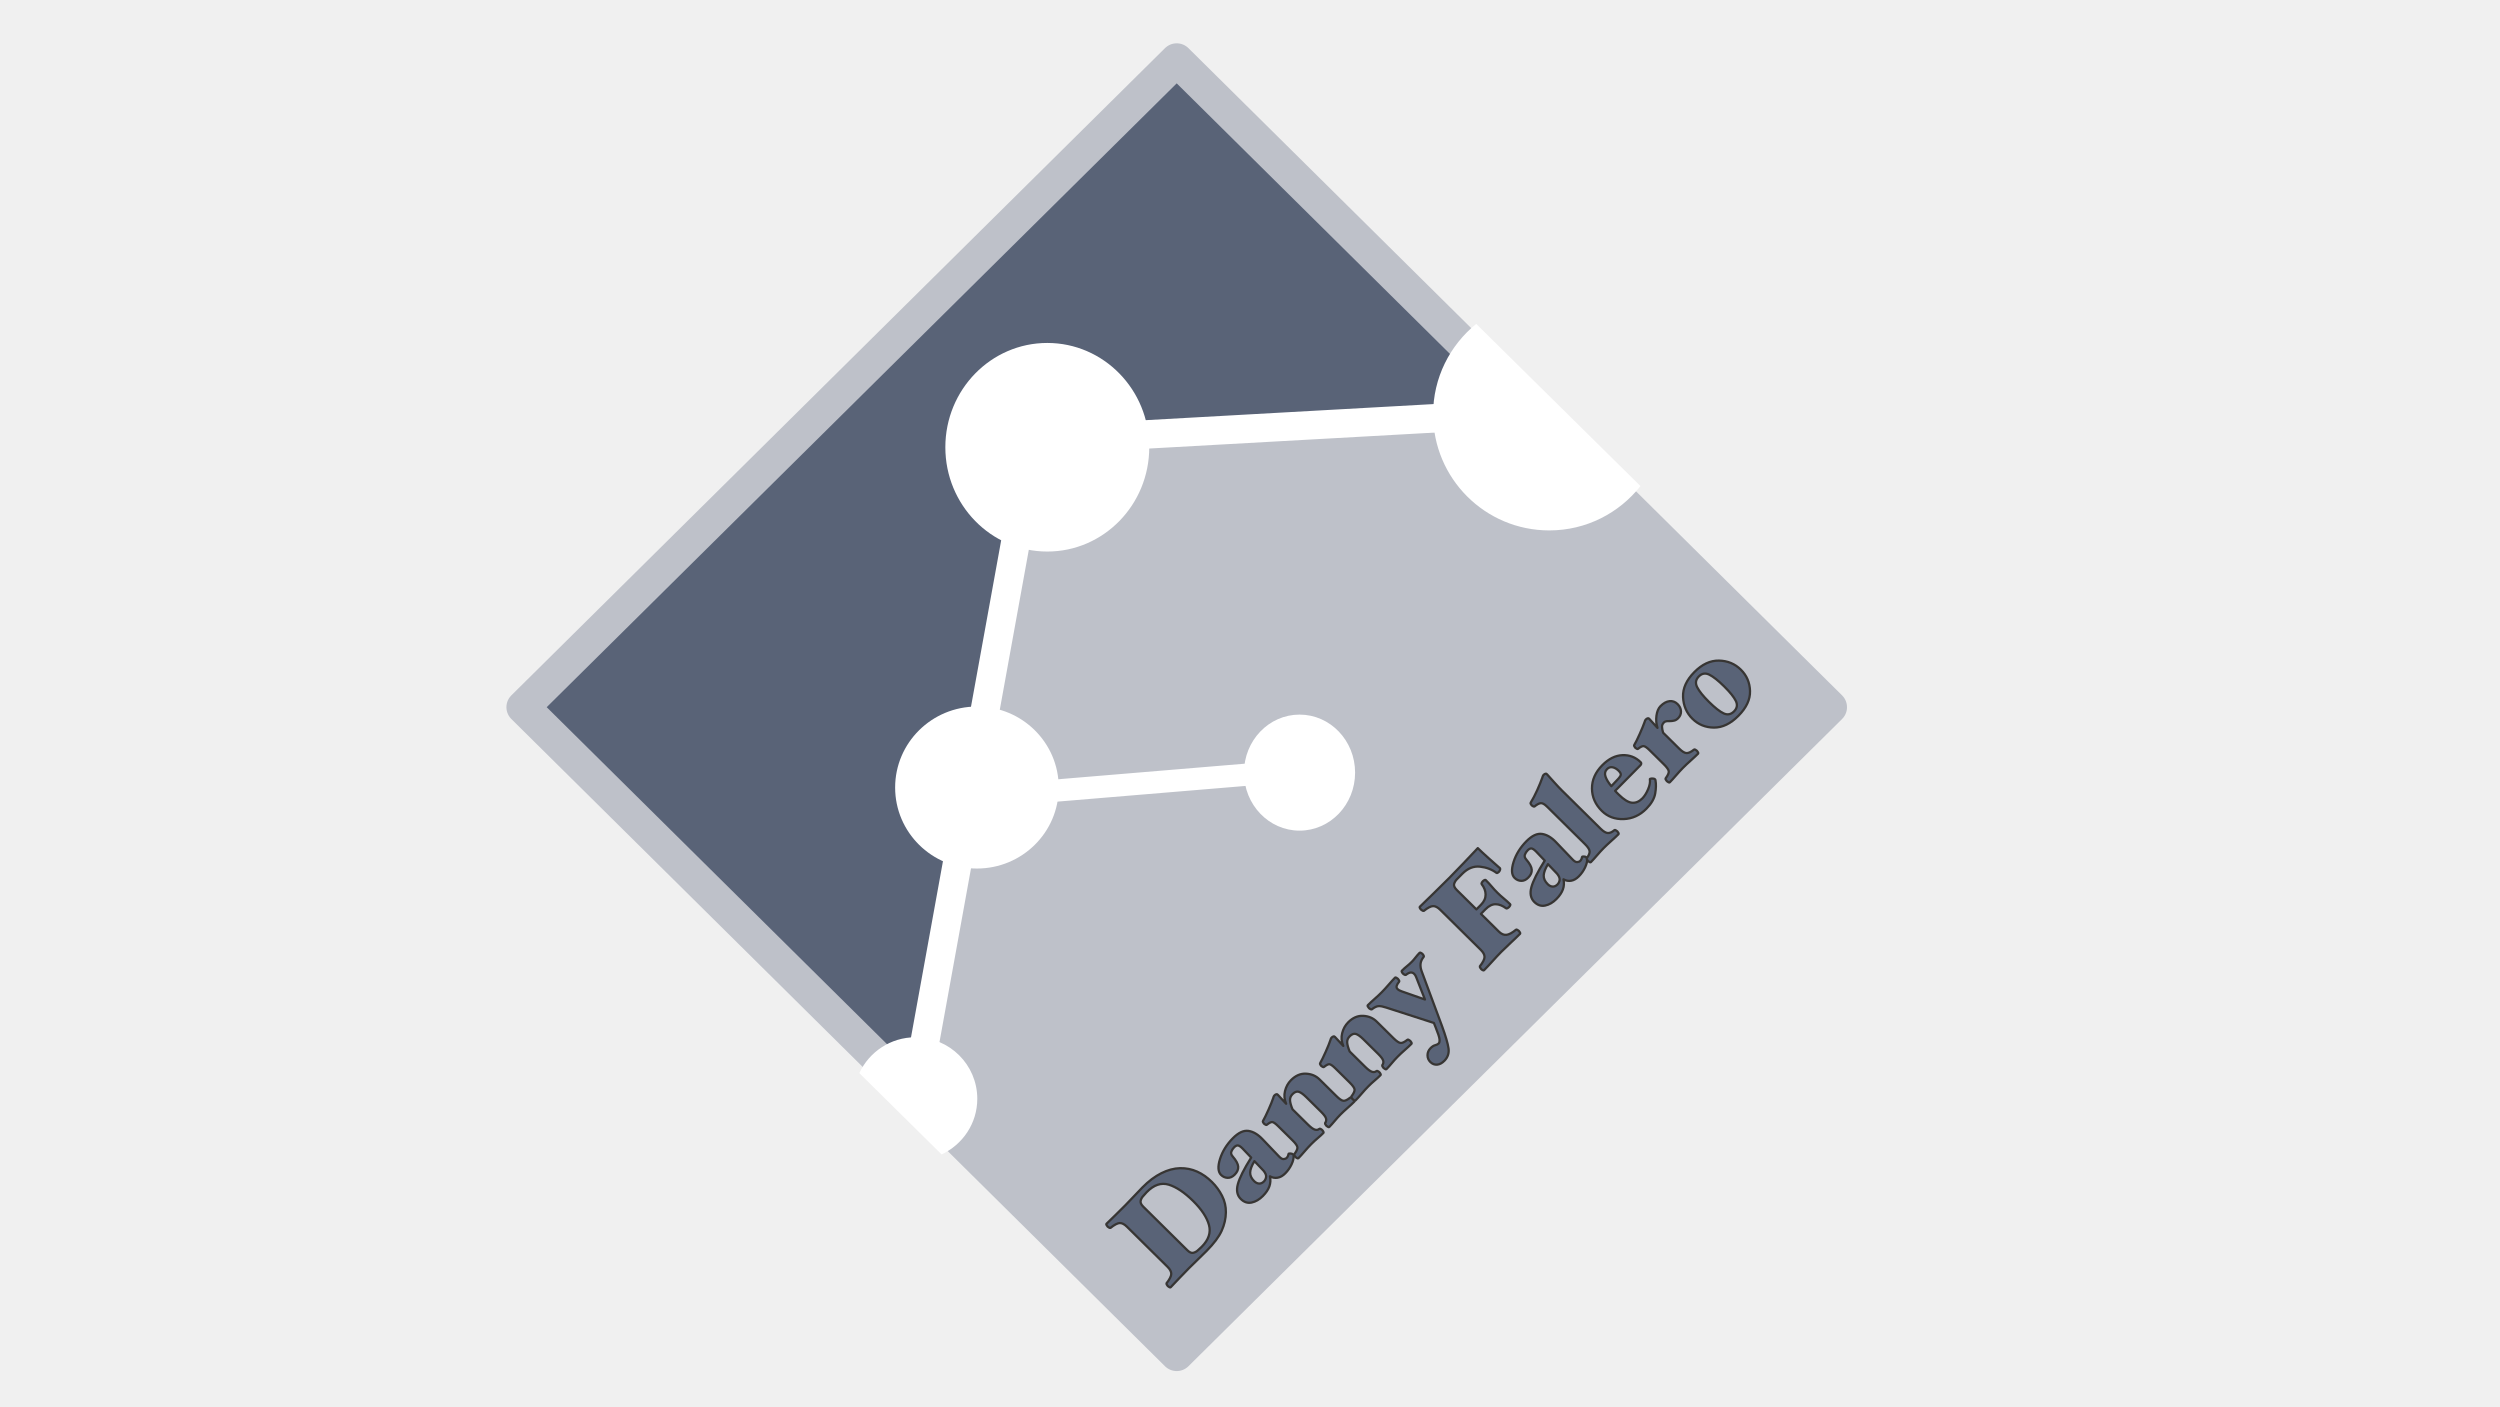
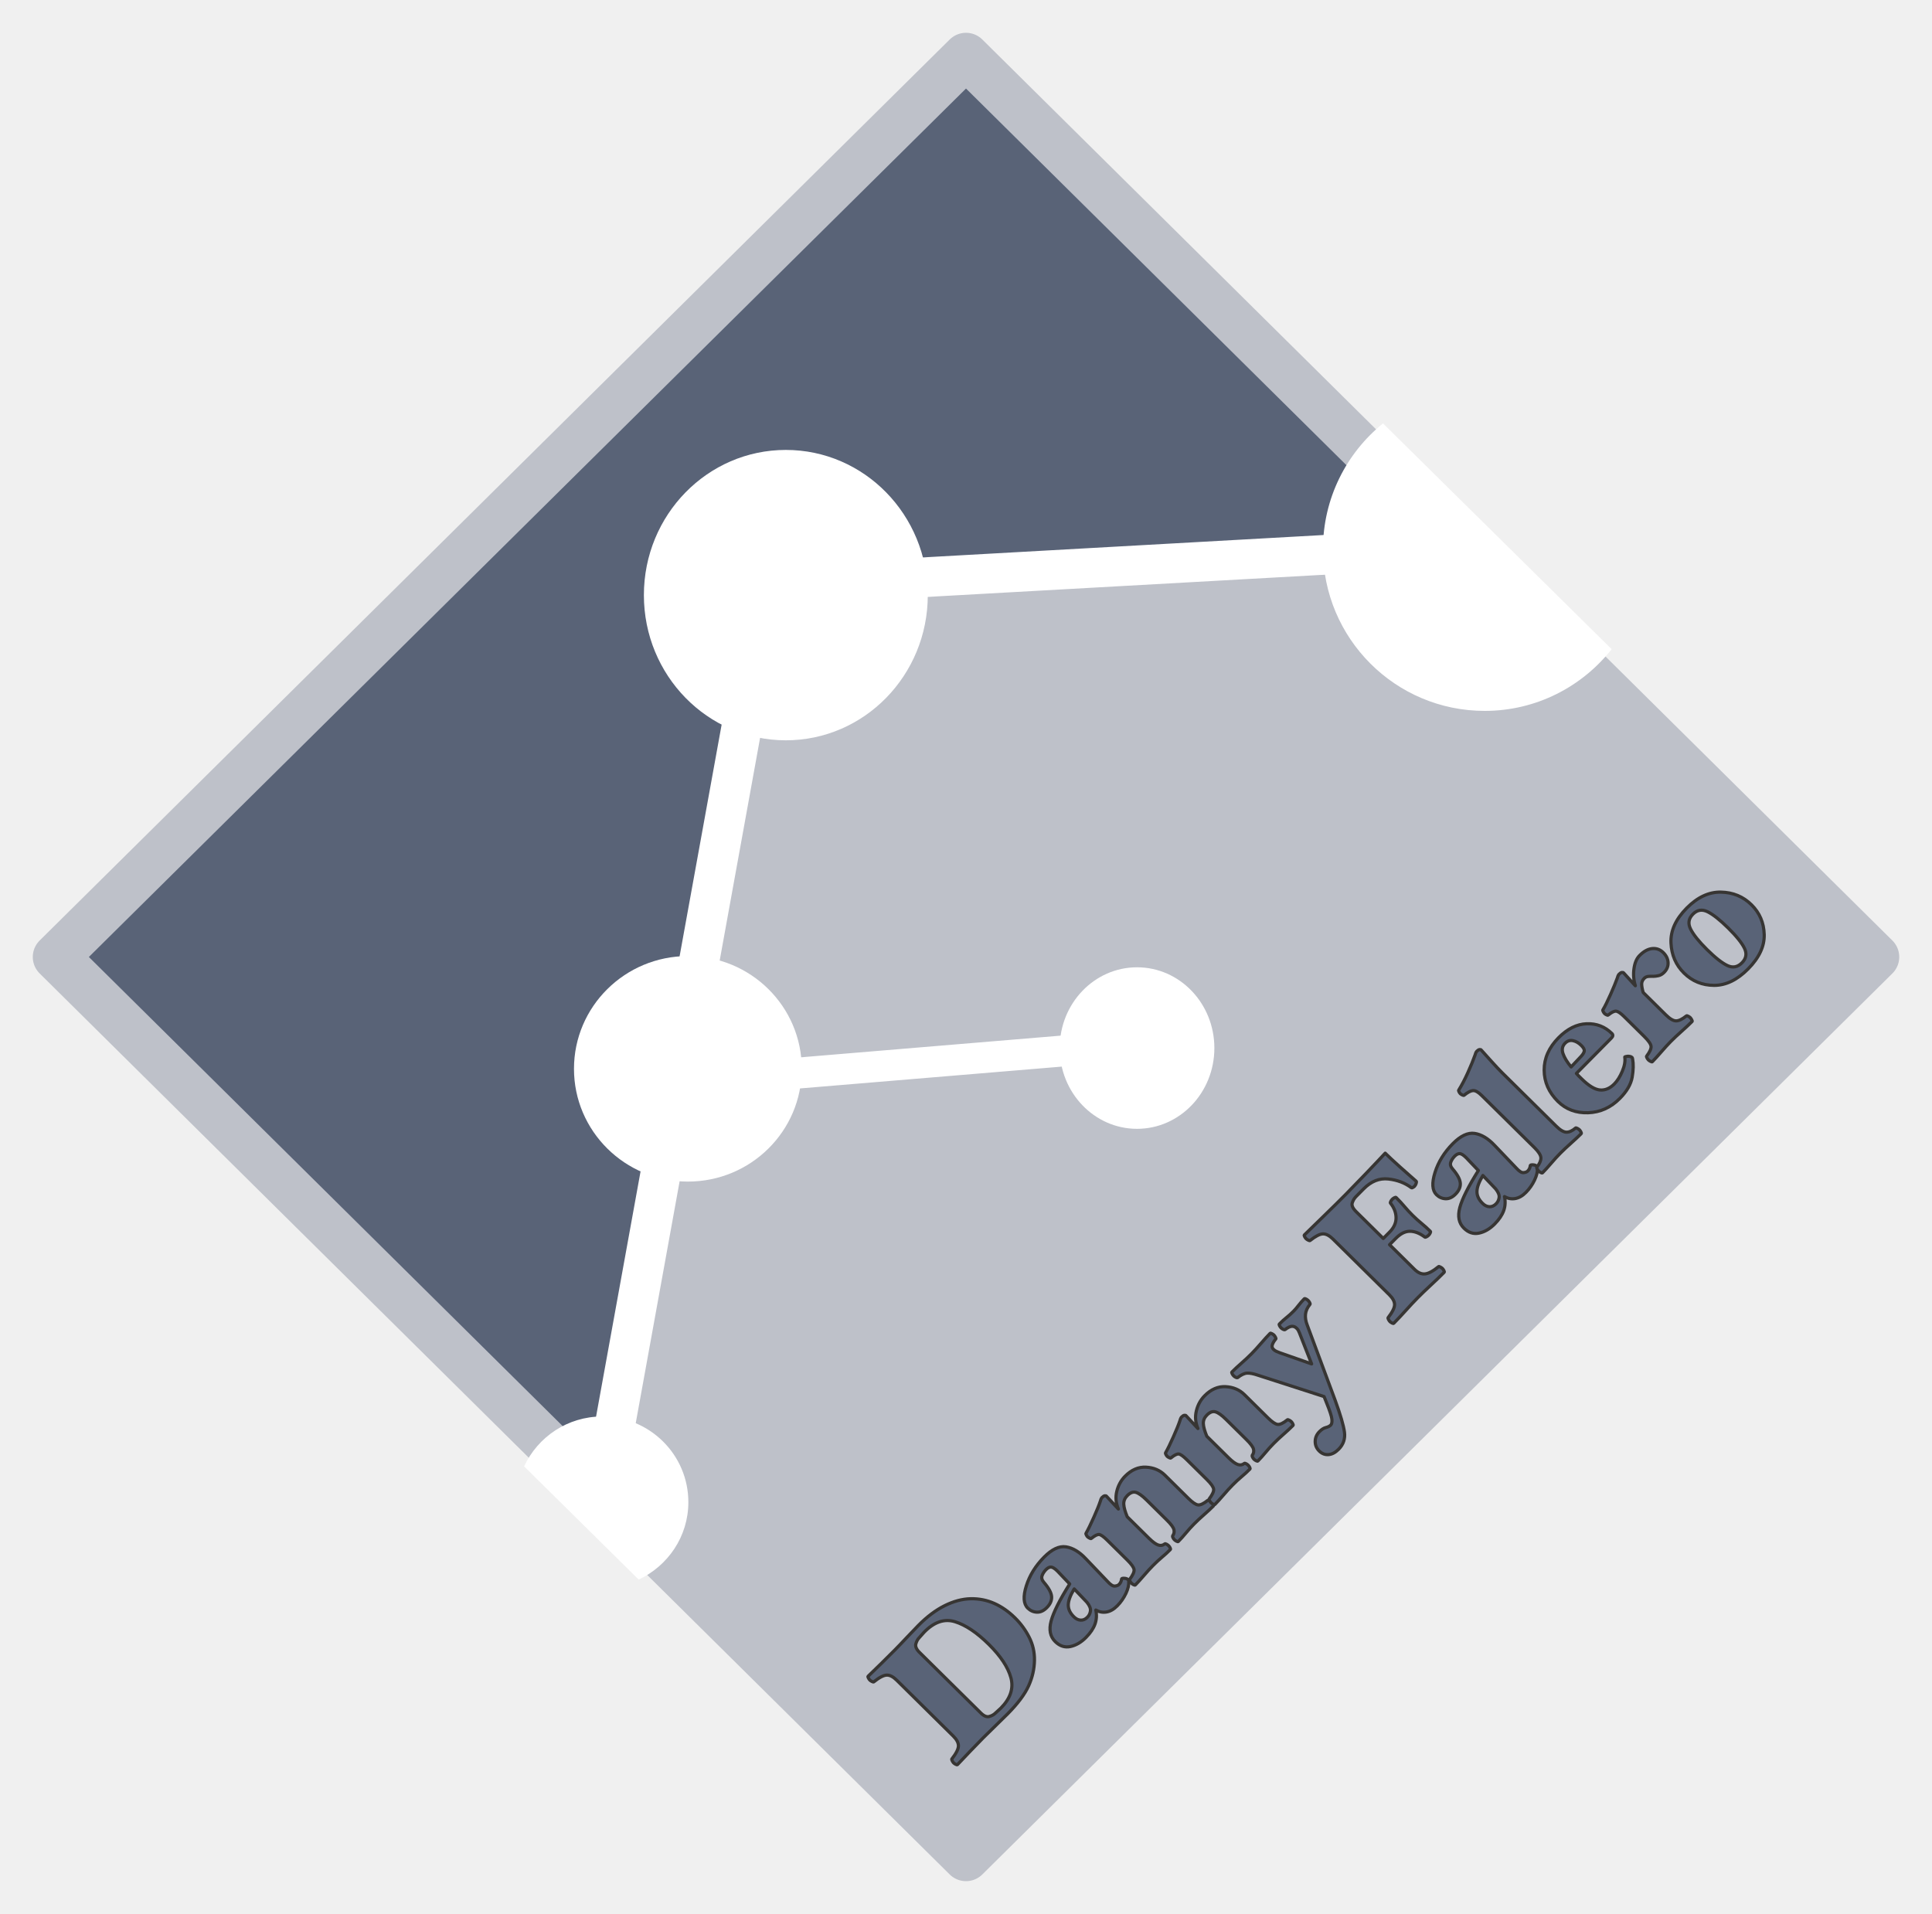
- <svg xmlns="http://www.w3.org/2000/svg" xmlns:ns1="http://vectornator.io" height="100%" stroke-miterlimit="10" style="fill-rule:nonzero;clip-rule:evenodd;stroke-linecap:round;stroke-linejoin:round;" version="1.1" viewBox="0 0 2560 1440" width="100%" xml:space="preserve">
+ <svg xmlns="http://www.w3.org/2000/svg" xmlns:ns1="http://vectornator.io" stroke-miterlimit="10" style="fill-rule:nonzero;clip-rule:evenodd;stroke-linecap:round;stroke-linejoin:round;" version="1.1" xml:space="preserve" viewBox="494.46 20.23 1420.97 1407.84">
  <defs>
    <clipPath id="TextBounds">
      <rect height="1473.68" width="1468.42" x="953.793" y="462.002" />
    </clipPath>
  </defs>
  <g id="Layer-3" ns1:layerName="Layer 3">
    <path d="M1215.9 69.094C1225.43 64.364 1205.57 65.931 1202.92 69.656C1199.74 74.133 1196.29 78.422 1192.75 82.632C1176.85 101.576 1157.3 116.543 1139.01 133.095C1117.73 152.352 1098.21 173.39 1076.54 192.209C1068.82 198.919 1052.06 211.808 1044.58 219.603C1029.15 235.69 1016.4 253.882 1001.01 270.066C985.018 286.867 965.156 298.438 948.71 314.761C940.829 322.584 935.34 332.262 928.373 340.714C918.683 352.469 906.244 362.169 896.415 373.875C886.459 385.734 879.932 400.328 868.815 411.362C865.87 414.285 861.592 415.648 858.647 418.571C852.128 425.041 846.793 432.65 839.762 438.756C829.303 447.84 816.985 453.572 807.804 464.708C805.593 467.391 804.33 470.783 801.994 473.359C796.052 479.912 787.356 484.25 780.204 489.219C775.257 492.656 768.896 498.719 764.225 502.195C753.263 510.356 740.434 515.83 729.362 523.822C713.206 535.485 700.221 550.921 684.33 562.751C665.771 576.566 661.235 597.594 643.742 612.786C634.901 620.464 621.439 636.655 612.38 644.148C602.418 652.388 596.457 660.183 588.146 669.808C582.252 676.633 568.66 690.765 562.486 696.893C557.068 702.271 544.877 708.711 544.877 717.023C544.877 719.587 544.769 725.749 546.33 728.557C559.635 752.489 557.167 727.779 562.309 732.883C564.778 735.333 565.884 738.871 568.119 741.534C581.335 757.274 592.56 772.611 604.435 789.113C608.274 794.446 614.799 795.827 618.962 800.647C623.068 805.402 625.526 812.205 630.583 816.507C634.936 820.211 642.155 821.513 646.562 825.158C651.253 829.038 652.326 837.332 655.278 842.459C658.786 848.554 665.277 850.774 668.351 856.877C670.227 860.6 670.206 866.541 672.709 869.854C675.721 873.839 684.498 872.515 688.688 874.179C699.175 878.342 703.086 893.703 713.387 898.084C719.901 900.855 722.411 907.231 728.272 911.109C732.863 914.147 735.976 919.108 738.195 923.514C740.918 928.918 743.589 930.661 746.879 936.538C749.411 941.063 760.44 931.546 762.773 936.176C768.806 948.153 780.936 955.888 788.92 966.454C791.519 969.893 792.213 974.49 794.731 977.988C799.732 984.939 808.734 987.018 815.068 992.406C820.423 996.963 823.612 1003.02 828.141 1008.27C831.485 1012.14 834.888 1022.74 840.532 1024.61C843.78 1025.68 839.145 1027.26 842.393 1028.33C848.202 1030.25 860.009 1044.44 864.721 1047.56C869.65 1050.82 870.968 1053.84 875.265 1058.1C879.712 1062.52 890.815 1082.99 895.112 1087.25C900.027 1092.13 925.206 1071.51 931.278 1076.03C934.313 1078.29 936.029 1082.26 939.994 1083.24C964.064 1089.21 958.275 1053.47 957.426 1039.99C955.662 1011.98 952.832 984.423 955.973 956.361C957.264 944.835 965.047 939.202 967.339 927.83C969.262 918.285 987.073 877.113 990.147 867.958C993.508 857.95 970.077 872.135 974.858 862.645C986.495 839.544 994.387 820.512 999.552 794.88C1007.22 756.851 1010.56 718.435 1021.34 680.978C1022.89 675.599 1026.39 671.698 1028.61 666.56C1032.77 656.921 1025.22 642.363 1029.31 632.63C1032.63 624.719 1030.62 609.637 1032.52 601.165C1033.54 596.575 1038.01 569.817 1038.94 565.205C1042.62 546.95 1056.96 559.781 1063.47 542.565C1066.28 535.112 1063.98 537.998 1064.92 529.589C1066.58 514.782 1072.8 499.54 1079.45 486.335C1082.48 480.321 1087.21 470.367 1092.52 466.15C1095.06 464.136 1098.59 463.699 1101.24 461.825C1112.44 453.883 1125.35 442.909 1139.01 440.198C1143.33 439.339 1149.47 441.811 1153.53 440.198C1157 438.822 1159.92 435.37 1163.7 434.431C1167.68 433.443 1172.24 444.015 1176.36 443.197C1190.3 440.429 1206.26 434.987 1220.35 432.989C1226.6 432.103 1238.26 426.58 1234.79 441.27C1231.33 455.961 1246.28 443.629 1252.77 442.555C1261.5 441.112 1274.87 440.788 1283.6 439.344C1294.53 437.536 1290 433.359 1299.01 434.849C1312.97 437.158 1329.18 426.208 1342.37 424.338C1351.24 423.08 1351.39 433.135 1360.01 430.996C1364.8 429.809 1366.83 424.023 1379.92 428.428C1393.01 432.832 1393.26 426.957 1399.18 428.428C1402.71 429.302 1409.83 425.263 1413.55 424.338C1423.19 421.947 1417.18 432.561 1425.51 428.428C1428.41 426.988 1448.52 422.189 1451.84 421.364C1463.26 418.53 1473.67 412.873 1484.73 414.245C1492.65 415.227 1501.36 416.577 1509.43 415.687C1515.65 415.001 1520.84 411.247 1526.86 409.92C1536.51 407.792 1549.82 405.876 1557.36 398.386C1566.43 389.386 1543.02 391.183 1524.4 380.267C1492.68 361.673 1514.42 370.976 1507.06 365.497C1500.33 360.488 1479.46 330.981 1472.93 326.12C1466.53 321.359 1457.38 308.27 1450.58 303.77C1444.45 299.718 1444.41 301.92 1440.1 296.786C1435.44 291.234 1436.38 293.178 1431.72 287.007C1428.01 282.097 1432.56 292.002 1428.23 287.706C1422.57 282.086 1427.05 283.788 1420.55 278.626C1416.01 275.025 1417.45 272.652 1413.56 268.15C1410.41 264.501 1400.22 258.277 1396.8 254.879C1390.58 248.707 1387.39 241.931 1381.43 236.021C1376.34 230.969 1370.87 224.505 1365.37 219.957C1361.23 216.536 1363.47 192.433 1356.29 208.084C1349.11 223.734 1350.8 204.66 1346.51 200.401C1343.35 197.268 1332.61 188.439 1329.75 185.035C1323.49 177.577 1302 163.694 1297.62 155.002C1290.92 141.694 1240.49 83.761 1222.89 83.761" fill="#596377" fill-rule="evenodd" opacity="1" stroke="none" />
    <path d="M1071.48 466.479C1071.48 506.749 1052.38 530.23 1040.24 568.746C1036.11 581.861 1027.33 599.673 1024.74 613.402C1022.69 624.26 1040.64 644.984 1021.64 646.274C1002.64 647.564 1018.55 668.95 1014.81 689.069C1011.08 709.189 1011.32 715.541 1009.23 728.764C1007.73 738.282 1016.71 745.78 1015.18 755.456C1014.42 760.284 1015.84 765.507 1015.18 770.352C1013.9 779.85 1008.2 787.85 1006.74 797.165C1003.49 817.772 1002.6 839.629 995.477 859.727C992.36 868.523 987.976 877.411 985.624 886.539C979.375 910.785 978.116 937.693 975.771 962.507C973.687 984.557 965.391 1004.76 963.103 1026.56C961.963 1037.41 953.573 1044.93 951.552 1055.62C949.728 1065.27 952.618 1076.84 954.657 1087.63C957.801 1104.27 964.25 1123.41 974.363 1136.79C980.545 1144.96 987.67 1152 991.254 1162.11C995.214 1173.29 996.636 1187.24 1006.74 1194.88C1011.48 1198.47 1016.9 1198.96 1022.22 1200.84C1028.01 1202.88 1028.95 1207.67 1033.48 1211.27C1038.14 1214.96 1044.72 1215.71 1048.96 1220.2C1054.1 1225.64 1056.98 1233.66 1061.63 1239.57C1067.39 1246.88 1075.33 1251.09 1081.34 1257.44C1083.27 1259.49 1083.28 1263.28 1085.56 1264.89C1088.27 1266.8 1093.32 1265.09 1096.82 1267.87C1102.28 1272.21 1103.46 1280.43 1109.49 1284.26C1127.51 1295.7 1134.57 1305.25 1143.27 1325.96C1146.6 1333.89 1153.69 1338.9 1158.75 1345.33C1161.47 1348.78 1161.57 1354.27 1164.38 1357.24C1168.48 1361.58 1176.9 1366.45 1182.68 1367.67C1187.69 1368.73 1196.66 1367.22 1200.98 1370.65C1204.45 1373.4 1206.45 1380.25 1210.83 1382.57C1212.51 1383.46 1214.64 1382.09 1216.46 1382.57C1217.97 1382.97 1220.15 1385.43 1222.09 1384.06C1225.73 1381.49 1232.47 1364.92 1236.17 1360.22C1242.54 1352.13 1249.99 1344.95 1255.88 1336.39C1264.48 1323.87 1270.16 1309.32 1279.8 1297.66C1287.69 1288.12 1298.97 1279.94 1309.36 1273.83C1313.59 1271.35 1318.4 1269.75 1322.03 1266.38C1342.28 1247.63 1353.99 1221.25 1374.11 1202.33C1380.36 1196.45 1387.6 1191.86 1393.82 1185.94C1405.32 1174.98 1415.29 1161.73 1426.19 1150.19C1434.7 1141.19 1445.98 1138.19 1454.34 1129.34C1460.85 1122.45 1466.01 1113.24 1471.23 1105.51C1475.06 1099.83 1476.28 1101.65 1481.08 1096.57C1495.34 1081.48 1508.04 1066.02 1523.31 1051.88C1539.28 1037.09 1560.19 1033.71 1575.39 1017.62C1584.83 1007.63 1593.74 995.224 1603.54 984.851C1608.11 980.021 1615.31 977.679 1620.43 972.934C1637.62 957.015 1653.34 940.305 1671.11 925.268C1683.47 914.802 1701.21 910.631 1713.33 899.945C1720.74 893.409 1725.41 883.797 1731.63 876.112C1741.71 863.67 1749.75 849.762 1759.78 837.383C1767.95 827.299 1782.1 815.575 1792.16 807.592C1796.63 804.036 1802.2 801.427 1806.23 797.165C1812.3 790.745 1814.66 780.8 1818.9 773.331C1822.62 766.774 1830.13 762.948 1834.38 756.946C1837.56 752.468 1842.31 751.535 1845.64 748.009C1851.21 742.121 1863.17 716.924 1859.72 707.79C1855.61 696.916 1848.25 687.785 1837.2 685.447C1829.99 683.921 1823.04 686.886 1816.08 682.467C1811.36 679.468 1806.71 669.248 1803.42 664.592C1798.82 658.107 1791.7 653.682 1786.52 648.207C1783.46 644.966 1781.14 639.532 1778.08 636.291C1774.34 632.331 1769.58 633.639 1765.41 630.332C1758.15 624.566 1757.92 613.56 1751.34 607.989C1743.91 601.698 1733.24 594.801 1726 587.135C1719.57 580.328 1717.02 570.374 1709.11 564.791C1702.51 560.133 1692.89 562.836 1686.59 558.833C1681.12 555.359 1679.05 549.183 1675.33 543.937C1665.27 529.751 1650.19 519.392 1640.14 505.208C1631.73 493.341 1623.22 482.832 1613.4 472.437C1604.35 462.865 1590.87 457.29 1581.02 448.604C1574.58 442.922 1575.21 433.612 1566.95 429.24" fill="#bec1c9" fill-rule="evenodd" opacity="1" stroke="none" />
  </g>
  <g id="Layer-2" ns1:layerName="Layer 2">
    <path d="M1204.95 1386.94L535.609 724.161L1204.95 61.382L1874.3 724.161L1204.95 1386.94Z" fill="#000000" fill-opacity="0" fill-rule="evenodd" opacity="1" stroke="#bec1c9" stroke-linecap="round" stroke-linejoin="round" stroke-width="34.072" />
  </g>
  <g id="Layer-1" ns1:layerName="Layer 1">
    <path d="M968.034 457.986C968.034 399.002 1014.78 351.186 1072.44 351.186C1130.1 351.186 1176.84 399.002 1176.84 457.986C1176.84 516.97 1130.1 564.786 1072.44 564.786C1014.78 564.786 968.034 516.97 968.034 457.986Z" fill="#ffffff" fill-rule="evenodd" opacity="1" stroke="none" />
    <path d="M1273.85 791.161C1273.85 758.349 1299.32 731.75 1330.74 731.75C1362.16 731.75 1387.62 758.349 1387.62 791.161C1387.62 823.973 1362.16 850.572 1330.74 850.572C1299.32 850.572 1273.85 823.973 1273.85 791.161Z" fill="#ffffff" fill-rule="evenodd" opacity="1" stroke="none" />
    <path d="M916.621 806.436C916.621 760.628 954.125 723.493 1000.39 723.493C1046.65 723.493 1084.15 760.628 1084.15 806.436C1084.15 852.244 1046.65 889.379 1000.39 889.379C954.125 889.379 916.621 852.244 916.621 806.436Z" fill="#ffffff" fill-rule="evenodd" opacity="1" stroke="none" />
    <path d="M1105.73 448.647L1574.01 422.471" fill="#ffffff" fill-rule="evenodd" opacity="1" stroke="#ffffff" stroke-linecap="round" stroke-linejoin="round" stroke-width="29.204" />
    <path d="M944.499 1080.94L1056.48 463.763" fill="#ffffff" fill-rule="evenodd" opacity="1" stroke="#ffffff" stroke-linecap="round" stroke-linejoin="round" stroke-width="29.565" />
    <path d="M1359.41 786.373L1000.75 816.289" fill="#ffffff" fill-rule="evenodd" opacity="1" stroke="#ffffff" stroke-linecap="round" stroke-linejoin="round" stroke-width="22.765" />
    <path d="M937.368 1062.16C911.857 1062.16 889.992 1077.24 879.944 1098.86L964.206 1182.13C985.727 1172.06 1000.74 1150.42 1000.74 1125.18C1000.74 1090.36 972.367 1062.16 937.368 1062.16Z" fill="#ffffff" fill-rule="evenodd" opacity="1" stroke="none" />
    <path d="M1511.65 331.673C1484.73 353.488 1467.5 386.812 1467.5 424.163C1467.5 489.879 1520.74 543.147 1586.44 543.147C1624.34 543.147 1658.05 525.365 1679.83 497.742L1511.65 331.673Z" fill="#ffffff" fill-rule="evenodd" opacity="1" stroke="none" />
  </g>
  <g id="Layer-4" ns1:layerName="Layer 4">
    <g fill="#596377" opacity="1" stroke="#373533" stroke-linecap="round" stroke-linejoin="round" stroke-width="2.348">
      <path clip-path="url(#TextBounds)" d="M1208.39 1196.22C1214.6 1196.12 1220.4 1197.28 1225.81 1199.7C1231.21 1202.11 1236.28 1205.65 1241.01 1210.33C1245.24 1214.5 1248.7 1219.23 1251.39 1224.52C1254.09 1229.8 1255.39 1235.45 1255.3 1241.47C1255.21 1247.86 1253.78 1254.14 1250.99 1260.3C1248.2 1266.46 1243.07 1273.33 1235.59 1280.89C1233.22 1283.29 1230.23 1286.22 1226.62 1289.69C1223 1293.16 1220.01 1296.1 1217.64 1298.49C1214.96 1301.2 1211.65 1304.61 1207.73 1308.71C1203.8 1312.8 1200.78 1315.99 1198.66 1318.26C1198.47 1318.45 1198.05 1318.37 1197.39 1318.03C1196.73 1317.69 1196.21 1317.33 1195.83 1316.96C1195.52 1316.65 1195.19 1316.16 1194.84 1315.51C1194.49 1314.85 1194.38 1314.4 1194.5 1314.14C1197.74 1309.99 1199.36 1306.76 1199.38 1304.48C1199.4 1302.19 1198.12 1299.77 1195.53 1297.21L1154 1256.17C1151.42 1253.61 1148.98 1252.35 1146.69 1252.4C1144.4 1252.44 1141.2 1254.11 1137.08 1257.39C1136.83 1257.52 1136.38 1257.41 1135.72 1257.07C1135.06 1256.73 1134.57 1256.4 1134.25 1256.09C1133.88 1255.72 1133.51 1255.2 1133.16 1254.55C1132.81 1253.89 1132.73 1253.47 1132.92 1253.28C1135.17 1251.13 1138.31 1248.07 1142.37 1244.1C1146.42 1240.13 1149.78 1236.79 1152.46 1234.07C1154.83 1231.68 1157.75 1228.64 1161.2 1224.95C1164.66 1221.26 1167.54 1218.25 1169.85 1215.92C1176.21 1209.48 1182.65 1204.63 1189.19 1201.37C1195.72 1198.1 1202.12 1196.38 1208.39 1196.22ZM1221.75 1229.81C1212.92 1221.09 1204.61 1215.52 1196.83 1213.12C1189.04 1210.72 1181.47 1213.31 1174.11 1220.87L1170.65 1224.75C1169.41 1226.01 1168.54 1227.58 1168.05 1229.47C1167.56 1231.35 1168.45 1233.42 1170.72 1235.66L1215.84 1280.26C1218.11 1282.5 1220.18 1283.37 1222.06 1282.85C1223.94 1282.34 1225.5 1281.45 1226.75 1280.19L1230.58 1276.69C1237.63 1269.57 1240.09 1262.12 1237.98 1254.36C1235.86 1246.6 1230.45 1238.42 1221.75 1229.81Z" fill-rule="evenodd" />
      <path clip-path="url(#TextBounds)" d="M1324.17 1182.19C1324.3 1182.44 1324.43 1182.63 1324.55 1182.76C1324.68 1182.88 1324.71 1183.1 1324.65 1183.41C1324.85 1185.98 1324.15 1188.96 1322.54 1192.36C1320.93 1195.75 1318.82 1198.78 1316.2 1201.43C1313.64 1204.01 1310.99 1205.53 1308.23 1205.99C1305.47 1206.44 1302.87 1205.95 1300.42 1204.53C1301.19 1208.16 1300.99 1211.61 1299.82 1214.88C1298.65 1218.14 1296.44 1221.42 1293.2 1224.69C1289.64 1228.29 1285.82 1230.52 1281.72 1231.39C1277.61 1232.26 1273.89 1231.05 1270.55 1227.74C1266.83 1224.06 1265.83 1219.02 1267.55 1212.62C1269.26 1206.21 1273.82 1197.13 1281.21 1185.36L1272.22 1175.91C1270.27 1173.98 1268.69 1172.99 1267.5 1172.93C1266.31 1172.88 1265.06 1173.51 1263.75 1174.83C1262.44 1176.16 1261.5 1177.62 1260.91 1179.22C1260.32 1180.83 1260.76 1182.47 1262.21 1184.15C1265.81 1188.33 1267.71 1191.83 1267.91 1194.65C1268.12 1197.47 1266.94 1200.18 1264.39 1202.76C1262.08 1205.1 1259.64 1206.21 1257.07 1206.1C1254.5 1205.99 1252.27 1205 1250.37 1203.13C1247.22 1200.01 1246.86 1194.57 1249.29 1186.81C1251.72 1179.06 1256.09 1171.99 1262.38 1165.62C1268.12 1159.82 1273.48 1157.3 1278.47 1158.05C1283.46 1158.81 1288.35 1161.74 1293.14 1166.86L1309.13 1183.6C1311.22 1185.91 1312.96 1187.01 1314.37 1186.91C1315.78 1186.8 1316.83 1186.41 1317.52 1185.71C1318.08 1185.14 1318.51 1184.51 1318.82 1183.82C1319.13 1183.13 1319.32 1182.44 1319.37 1181.75C1319.43 1181.31 1320.09 1181.12 1321.35 1181.18C1322.6 1181.23 1323.54 1181.57 1324.17 1182.19ZM1284.53 1189.01C1281.73 1193.6 1280.28 1197.47 1280.17 1200.6C1280.07 1203.74 1281.43 1206.71 1284.27 1209.51C1285.85 1211.07 1287.53 1211.89 1289.31 1211.97C1291.1 1212.06 1292.74 1211.34 1294.24 1209.83C1295.49 1208.57 1296.23 1207.03 1296.47 1205.21C1296.71 1203.39 1295.85 1201.26 1293.89 1198.83L1284.53 1189.01Z" fill-rule="evenodd" />
      <path clip-path="url(#TextBounds)" d="M1385.63 1125.12C1386.01 1125.5 1386.37 1126.01 1386.72 1126.67C1387.07 1127.33 1387.15 1127.75 1386.96 1127.94C1385.03 1129.89 1382.71 1132.05 1379.99 1134.42C1377.28 1136.79 1374.83 1139.08 1372.65 1141.28C1370.53 1143.43 1368.54 1145.63 1366.67 1147.9C1364.8 1150.17 1362.93 1152.25 1361.06 1154.14C1360.88 1154.33 1360.45 1154.25 1359.79 1153.91C1359.13 1153.57 1358.61 1153.21 1358.24 1152.84C1357.86 1152.47 1357.51 1151.97 1357.19 1151.34C1356.87 1150.72 1356.78 1150.28 1356.9 1150.03C1357.96 1148.58 1358.28 1147.02 1357.86 1145.37C1357.45 1143.71 1355.72 1141.38 1352.7 1138.39L1337.66 1123.52C1334.5 1120.41 1331.91 1118.56 1329.87 1117.97C1327.82 1117.39 1325.71 1118.2 1323.53 1120.41C1321.72 1122.24 1320.87 1124.33 1320.98 1126.68C1321.09 1129.03 1321.94 1132.11 1323.53 1135.93L1339.51 1151.73C1342.29 1154.47 1344.57 1156.13 1346.36 1156.72C1348.15 1157.3 1349.73 1157.03 1351.11 1155.89C1351.29 1155.7 1351.7 1155.76 1352.33 1156.07C1352.96 1156.38 1353.49 1156.76 1353.93 1157.19C1354.38 1157.63 1354.76 1158.16 1355.07 1158.78C1355.39 1159.41 1355.45 1159.82 1355.27 1160C1353.34 1161.96 1351.28 1163.85 1349.09 1165.68C1346.91 1167.51 1344.73 1169.53 1342.55 1171.74C1340.36 1173.95 1338.11 1176.42 1335.77 1179.16C1333.44 1181.9 1331.33 1184.22 1329.46 1186.11C1329.28 1186.3 1328.87 1186.24 1328.24 1185.93C1327.61 1185.62 1327.08 1185.25 1326.63 1184.81C1326.19 1184.38 1325.83 1183.86 1325.54 1183.27C1325.26 1182.67 1325.18 1182.25 1325.3 1182C1327.66 1178.85 1328.75 1176.46 1328.55 1174.83C1328.35 1173.2 1326.71 1170.86 1323.62 1167.81L1308.77 1153.13C1306.12 1150.51 1304.15 1149.13 1302.87 1148.98C1301.58 1148.83 1299.66 1149.8 1297.1 1151.88C1296.91 1152.07 1296.49 1151.99 1295.83 1151.65C1295.17 1151.31 1294.68 1150.98 1294.36 1150.67C1294.05 1150.36 1293.73 1149.89 1293.42 1149.27C1293.1 1148.64 1293.03 1148.24 1293.22 1148.05C1294.77 1145.34 1296.69 1141.41 1298.98 1136.26C1301.27 1131.1 1302.85 1127.21 1303.71 1124.57C1303.77 1124.25 1303.93 1123.78 1304.17 1123.15C1304.42 1122.53 1304.7 1122.05 1305.01 1121.74C1305.76 1120.98 1306.45 1120.57 1307.07 1120.5C1307.7 1120.44 1308.11 1120.56 1308.3 1120.87L1317.01 1130.23C1315.16 1125.91 1314.78 1121.57 1315.85 1117.21C1316.92 1112.84 1318.95 1109.15 1321.94 1106.12C1326.62 1101.39 1331.75 1099.17 1337.33 1099.45C1342.91 1099.73 1347.53 1101.68 1351.19 1105.29L1368.5 1122.4C1371.52 1125.4 1373.9 1127 1375.63 1127.21C1377.35 1127.41 1379.74 1126.29 1382.8 1123.82C1382.99 1123.64 1383.43 1123.73 1384.12 1124.1C1384.81 1124.47 1385.31 1124.81 1385.63 1125.12Z" fill-rule="evenodd" />
      <path clip-path="url(#TextBounds)" d="M1444.16 1065.91C1444.54 1066.28 1444.9 1066.8 1445.25 1067.46C1445.6 1068.11 1445.68 1068.53 1445.49 1068.72C1443.56 1070.68 1441.24 1072.84 1438.52 1075.21C1435.81 1077.57 1433.36 1079.86 1431.18 1082.07C1429.06 1084.21 1427.07 1086.42 1425.2 1088.69C1423.33 1090.95 1421.46 1093.03 1419.59 1094.93C1419.41 1095.11 1418.98 1095.04 1418.32 1094.7C1417.66 1094.36 1417.14 1094 1416.76 1093.63C1416.39 1093.25 1416.04 1092.75 1415.72 1092.13C1415.4 1091.5 1415.31 1091.06 1415.43 1090.81C1416.49 1089.36 1416.81 1087.81 1416.39 1086.15C1415.97 1084.49 1414.25 1082.17 1411.22 1079.17L1396.18 1064.31C1393.03 1061.19 1390.43 1059.34 1388.39 1058.76C1386.35 1058.17 1384.24 1058.99 1382.06 1061.19C1380.25 1063.02 1379.4 1065.11 1379.51 1067.46C1379.62 1069.81 1380.47 1072.9 1382.06 1076.71L1398.04 1092.51C1400.82 1095.25 1403.1 1096.92 1404.89 1097.5C1406.68 1098.09 1408.26 1097.81 1409.63 1096.68C1409.82 1096.49 1410.23 1096.55 1410.86 1096.86C1411.49 1097.17 1412.02 1097.54 1412.46 1097.98C1412.9 1098.41 1413.28 1098.94 1413.6 1099.57C1413.92 1100.19 1413.98 1100.6 1413.8 1100.79C1411.86 1102.75 1409.81 1104.64 1407.62 1106.47C1405.44 1108.3 1403.26 1110.32 1401.07 1112.53C1398.89 1114.73 1396.63 1117.21 1394.3 1119.95C1391.96 1122.69 1389.86 1125.01 1387.99 1126.9C1387.8 1127.09 1387.4 1127.03 1386.77 1126.72C1386.14 1126.41 1385.6 1126.03 1385.16 1125.6C1384.72 1125.16 1384.36 1124.65 1384.07 1124.05C1383.79 1123.46 1383.7 1123.04 1383.83 1122.78C1386.19 1119.64 1387.28 1117.25 1387.08 1115.62C1386.88 1113.99 1385.24 1111.65 1382.15 1108.59L1367.3 1093.91C1364.65 1091.3 1362.68 1089.91 1361.39 1089.76C1360.11 1089.61 1358.19 1090.58 1355.63 1092.67C1355.44 1092.85 1355.02 1092.78 1354.36 1092.44C1353.7 1092.1 1353.21 1091.77 1352.89 1091.46C1352.58 1091.15 1352.26 1090.68 1351.94 1090.05C1351.63 1089.43 1351.56 1089.02 1351.75 1088.83C1353.3 1086.13 1355.22 1082.2 1357.51 1077.04C1359.8 1071.89 1361.38 1067.99 1362.24 1065.35C1362.3 1065.04 1362.45 1064.57 1362.7 1063.94C1362.95 1063.31 1363.23 1062.84 1363.54 1062.52C1364.29 1061.77 1364.97 1061.36 1365.6 1061.29C1366.23 1061.22 1366.64 1061.35 1366.83 1061.66L1375.53 1071.01C1373.69 1066.7 1373.3 1062.36 1374.38 1057.99C1375.45 1053.63 1377.48 1049.93 1380.47 1046.91C1385.15 1042.18 1390.27 1039.95 1395.86 1040.23C1401.44 1040.52 1406.06 1042.46 1409.71 1046.08L1427.03 1063.19C1430.05 1066.18 1432.43 1067.78 1434.15 1067.99C1435.88 1068.2 1438.27 1067.07 1441.33 1064.61C1441.52 1064.42 1441.95 1064.51 1442.65 1064.88C1443.34 1065.26 1443.84 1065.6 1444.16 1065.91Z" fill-rule="evenodd" />
      <path clip-path="url(#TextBounds)" d="M1456.62 976.869C1457.06 977.306 1457.44 977.836 1457.75 978.462C1458.07 979.087 1458.14 979.494 1457.95 979.683C1456.02 982.014 1454.92 984.419 1454.65 986.897C1454.39 989.375 1454.79 992.022 1455.88 994.837L1476.51 1050.39C1480.34 1060.9 1482.59 1068.62 1483.28 1073.54C1483.97 1078.45 1482.56 1082.68 1479.07 1086.21C1476.64 1088.67 1474.14 1090 1471.57 1090.2C1469 1090.41 1466.71 1089.51 1464.69 1087.52C1462.74 1085.58 1461.77 1083.25 1461.78 1080.53C1461.8 1077.8 1462.83 1075.39 1464.89 1073.31C1466.51 1071.67 1468.1 1070.66 1469.67 1070.28C1471.23 1069.89 1472.42 1069.29 1473.23 1068.47C1473.98 1067.71 1474.25 1066.27 1474.05 1064.14C1473.85 1062.01 1472.51 1057.91 1470.03 1051.84L1468.31 1047.52L1419.41 1031.73C1416.33 1030.68 1413.79 1030.19 1411.79 1030.27C1409.78 1030.34 1407.4 1031.45 1404.66 1033.6C1404.41 1033.73 1403.98 1033.65 1403.39 1033.37C1402.79 1033.09 1402.27 1032.74 1401.83 1032.3C1401.39 1031.86 1401.01 1031.33 1400.69 1030.71C1400.37 1030.08 1400.31 1029.68 1400.5 1029.49C1402.43 1027.53 1404.77 1025.35 1407.51 1022.96C1410.26 1020.56 1412.72 1018.26 1414.9 1016.05C1417.08 1013.84 1419.43 1011.27 1421.96 1008.34C1424.48 1005.41 1426.71 1002.97 1428.64 1001.01C1428.82 1000.83 1429.25 1000.9 1429.91 1001.24C1430.57 1001.58 1431.09 1001.94 1431.47 1002.31C1431.78 1002.63 1432.13 1003.13 1432.51 1003.81C1432.89 1004.5 1432.99 1004.94 1432.8 1005.13C1431.49 1006.7 1430.64 1008.13 1430.24 1009.42C1429.84 1010.71 1430.11 1011.82 1431.06 1012.76C1431.75 1013.44 1432.49 1013.95 1433.28 1014.29C1434.06 1014.64 1434.86 1014.96 1435.68 1015.27L1459.15 1023.5L1450.17 1000.61C1449.79 999.731 1449.49 999.09 1449.27 998.684C1449.05 998.278 1448.65 997.794 1448.08 997.233C1447.07 996.236 1445.91 995.772 1444.6 995.843C1443.28 995.913 1441.59 996.738 1439.53 998.318C1439.28 998.444 1438.86 998.369 1438.26 998.09C1437.66 997.811 1437.14 997.454 1436.7 997.017C1436.26 996.581 1435.88 996.05 1435.56 995.425C1435.25 994.8 1435.18 994.393 1435.37 994.204C1437.3 992.249 1439.09 990.624 1440.75 989.329C1442.4 988.034 1444.13 986.472 1445.94 984.643C1447 983.571 1448.18 982.185 1449.49 980.485C1450.8 978.784 1452.23 977.146 1453.79 975.569C1453.97 975.38 1454.38 975.44 1455.01 975.75C1455.64 976.06 1456.18 976.433 1456.62 976.869Z" fill-rule="evenodd" />
      <path clip-path="url(#TextBounds)" d="M1536.05 889.131C1536.3 889.38 1536.29 889.929 1536.01 890.777C1535.73 891.625 1535.31 892.333 1534.75 892.9C1534.5 893.153 1534.11 893.421 1533.58 893.707C1533.05 893.992 1532.72 894.072 1532.59 893.947C1527.81 890.339 1522.12 888.178 1515.53 887.464C1508.95 886.75 1502.91 889.167 1497.42 894.717L1491.81 900.392C1490.51 901.716 1489.57 903.289 1489.02 905.111C1488.47 906.932 1489.42 909.058 1491.88 911.489L1511.84 931.217L1516.51 926.487C1519.69 923.271 1521.27 919.782 1521.25 916.02C1521.23 912.259 1519.86 908.662 1517.14 905.229C1516.95 905.042 1517.01 904.634 1517.32 904.005C1517.63 903.377 1518.01 902.841 1518.44 902.4C1518.88 901.959 1519.41 901.579 1520.03 901.262C1520.66 900.945 1521.07 900.88 1521.26 901.067C1523.59 903.373 1525.67 905.618 1527.5 907.802C1529.33 909.986 1531.32 912.137 1533.46 914.256C1535.67 916.438 1537.83 918.385 1539.94 920.097C1542.05 921.808 1544.24 923.786 1546.51 926.03C1546.7 926.217 1546.64 926.625 1546.33 927.254C1546.02 927.883 1545.65 928.418 1545.21 928.859C1544.77 929.301 1544.24 929.68 1543.62 929.997C1542.99 930.314 1542.59 930.379 1542.4 930.192C1538.68 927.393 1535.07 925.972 1531.56 925.929C1528.05 925.887 1524.58 927.6 1521.15 931.069L1516.47 935.798L1534.82 953.936C1537.35 956.429 1539.92 957.543 1542.56 957.277C1545.19 957.011 1548.5 955.236 1552.49 951.952C1552.68 951.763 1553.12 951.855 1553.81 952.227C1554.5 952.599 1555.01 952.941 1555.32 953.252C1555.7 953.626 1556.06 954.142 1556.41 954.798C1556.76 955.454 1556.84 955.877 1556.66 956.066C1553.6 959.156 1550.31 962.326 1546.79 965.575C1543.27 968.825 1540.07 971.9 1537.2 974.801C1534.34 977.702 1531.44 980.791 1528.51 984.068C1525.58 987.345 1522.59 990.529 1519.54 993.619C1519.35 993.808 1518.94 993.748 1518.31 993.438C1517.69 993.128 1517.15 992.755 1516.71 992.319C1516.39 992.007 1516.06 991.523 1515.71 990.867C1515.36 990.211 1515.25 989.757 1515.38 989.505C1518.55 985.411 1520.15 982.22 1520.16 979.932C1520.18 977.643 1518.9 975.221 1516.31 972.665L1474.79 931.621C1472.2 929.065 1469.76 927.81 1467.48 927.855C1465.19 927.899 1462.02 929.532 1457.96 932.754C1457.71 932.88 1457.25 932.773 1456.59 932.432C1455.93 932.091 1455.44 931.765 1455.13 931.453C1454.69 931.017 1454.31 930.486 1453.99 929.861C1453.67 929.236 1453.61 928.829 1453.8 928.64C1457.23 925.297 1462.12 920.535 1468.48 914.353C1474.84 908.172 1480.01 903.063 1484 899.027C1487.55 895.433 1492.4 890.436 1498.54 884.036C1504.68 877.636 1509.58 872.451 1513.26 868.479C1515.97 871.16 1519.66 874.586 1524.32 878.76C1528.99 882.934 1532.89 886.391 1536.05 889.131Z" fill-rule="evenodd" />
      <path clip-path="url(#TextBounds)" d="M1624.76 878.08C1624.89 878.331 1625.01 878.518 1625.14 878.643C1625.27 878.767 1625.3 878.986 1625.24 879.3C1625.44 881.87 1624.74 884.852 1623.13 888.247C1621.52 891.642 1619.4 894.664 1616.79 897.313C1614.23 899.898 1611.57 901.418 1608.82 901.873C1606.06 902.328 1603.46 901.842 1601 900.414C1601.78 904.046 1601.58 907.496 1600.41 910.763C1599.23 914.03 1597.03 917.303 1593.79 920.582C1590.23 924.177 1586.41 926.409 1582.3 927.279C1578.2 928.15 1574.48 926.933 1571.14 923.63C1567.42 919.952 1566.42 914.911 1568.13 908.506C1569.85 902.1 1574.41 893.014 1581.8 881.246L1572.81 871.8C1570.86 869.868 1569.28 868.874 1568.09 868.818C1566.9 868.762 1565.65 869.397 1564.34 870.721C1563.03 872.045 1562.08 873.508 1561.5 875.111C1560.91 876.713 1561.34 878.356 1562.8 880.04C1566.39 884.22 1568.3 887.72 1568.5 890.54C1568.7 893.361 1567.53 896.064 1564.97 898.649C1562.67 900.982 1560.23 902.094 1557.66 901.983C1555.09 901.873 1552.85 900.883 1550.96 899.013C1547.81 895.896 1547.45 890.459 1549.88 882.702C1552.31 874.945 1556.67 867.881 1562.97 861.512C1568.7 855.711 1574.07 853.187 1579.05 853.942C1584.04 854.696 1588.94 857.63 1593.73 862.744L1609.72 879.485C1611.8 881.792 1613.55 882.895 1614.96 882.793C1616.37 882.691 1617.42 882.293 1618.1 881.599C1618.67 881.031 1619.1 880.402 1619.41 879.71C1619.72 879.019 1619.9 878.328 1619.96 877.638C1620.02 877.199 1620.68 877.007 1621.93 877.062C1623.19 877.118 1624.13 877.457 1624.76 878.08ZM1585.11 884.895C1582.32 889.488 1580.87 893.352 1580.76 896.488C1580.65 899.624 1582.02 902.594 1584.86 905.399C1586.43 906.957 1588.11 907.778 1589.9 907.861C1591.69 907.945 1593.33 907.23 1594.83 905.717C1596.07 904.455 1596.82 902.915 1597.06 901.095C1597.3 899.276 1596.44 897.149 1594.48 894.715L1585.11 884.895Z" fill-rule="evenodd" />
      <path clip-path="url(#TextBounds)" d="M1656.11 851.282C1656.49 851.656 1656.85 852.172 1657.2 852.828C1657.55 853.484 1657.63 853.907 1657.44 854.096C1655.51 856.051 1653 858.401 1649.91 861.146C1646.83 863.892 1644.19 866.368 1642.01 868.575C1639.89 870.719 1637.65 873.178 1635.28 875.95C1632.92 878.723 1630.8 881.055 1628.93 882.947C1628.74 883.136 1628.32 883.06 1627.66 882.719C1627 882.378 1626.48 882.02 1626.1 881.646C1625.78 881.335 1625.45 880.851 1625.1 880.195C1624.75 879.538 1624.64 879.084 1624.77 878.833C1626.82 876.25 1627.82 873.972 1627.78 871.997C1627.74 870.022 1626.2 867.539 1623.18 864.547L1584.11 825.933C1581.59 823.44 1579.47 822.277 1577.74 822.444C1576.02 822.611 1573.85 823.767 1571.23 825.914C1570.98 826.041 1570.54 825.95 1569.91 825.64C1569.28 825.33 1568.81 825.019 1568.49 824.708C1568.18 824.396 1567.86 823.928 1567.54 823.303C1567.23 822.677 1567.16 822.27 1567.35 822.081C1569.65 818.369 1571.91 814.029 1574.14 809.063C1576.37 804.097 1578.1 799.855 1579.33 796.337C1579.39 796.023 1579.54 795.552 1579.79 794.923C1580.04 794.295 1580.32 793.823 1580.63 793.508C1581.38 792.751 1582.07 792.339 1582.69 792.273C1583.32 792.207 1583.73 792.33 1583.92 792.642C1586 794.95 1588.56 797.787 1591.58 801.156C1594.61 804.524 1597.14 807.205 1599.15 809.199L1638.98 848.561C1641.94 851.49 1644.46 852.981 1646.53 853.031C1648.6 853.082 1650.85 852.066 1653.28 849.982C1653.47 849.793 1653.91 849.885 1654.6 850.257C1655.29 850.629 1655.8 850.971 1656.11 851.282Z" fill-rule="evenodd" />
      <path clip-path="url(#TextBounds)" d="M1680.06 780.514C1680.5 780.95 1680.69 781.451 1680.63 782.015C1680.57 782.58 1680.26 783.146 1679.7 783.713L1653.89 809.821C1654.27 810.32 1654.83 810.928 1655.55 811.645C1656.28 812.362 1656.95 813.032 1657.58 813.655C1662.88 818.891 1667.43 821.67 1671.22 821.993C1675.02 822.316 1678.54 820.837 1681.78 817.558C1684.02 815.288 1685.98 812.173 1687.65 808.213C1689.32 804.254 1689.92 800.802 1689.47 797.858C1689.4 797.67 1689.64 797.527 1690.17 797.43C1690.7 797.333 1691.19 797.252 1691.63 797.187C1692.25 797.183 1692.85 797.242 1693.41 797.364C1693.98 797.486 1694.42 797.703 1694.74 798.015C1694.86 798.14 1694.97 798.28 1695.07 798.436C1695.16 798.592 1695.21 798.796 1695.21 799.047C1695.92 802.867 1695.82 807.382 1694.91 812.591C1694 817.8 1690.99 822.99 1685.88 828.162C1679.21 834.909 1671.43 838.434 1662.53 838.737C1653.63 839.04 1646.21 836.261 1640.28 830.402C1633.6 823.795 1630.23 816.134 1630.18 807.42C1630.13 798.705 1633.66 790.753 1640.76 783.564C1647.24 777.006 1654.12 773.58 1661.39 773.287C1668.66 772.994 1674.89 775.403 1680.06 780.514ZM1657.44 789.204C1655.55 787.334 1653.52 786.17 1651.36 785.713C1649.19 785.255 1647.26 785.877 1645.58 787.58C1643.53 789.661 1643.01 792.203 1644.03 795.207C1645.05 798.211 1647.04 801.491 1650.01 805.047L1657.49 797.103C1658.8 795.654 1659.52 794.38 1659.68 793.282C1659.83 792.184 1659.08 790.824 1657.44 789.204Z" fill-rule="evenodd" />
      <path clip-path="url(#TextBounds)" d="M1717.8 720.95C1720 723.132 1721.18 725.57 1721.32 728.265C1721.46 730.96 1720.5 733.349 1718.45 735.43C1717.14 736.754 1715.76 737.577 1714.32 737.899C1712.88 738.221 1711.6 738.385 1710.47 738.392C1709.28 738.336 1708.07 738.359 1706.85 738.46C1705.63 738.561 1704.61 739.021 1703.8 739.841C1702.49 741.165 1701.86 742.627 1701.9 744.225C1701.94 745.824 1702.31 747.844 1703.02 750.285L1719.66 766.74C1722.63 769.67 1725.13 771.144 1727.17 771.164C1729.2 771.183 1731.75 769.961 1734.81 767.498C1735 767.309 1735.42 767.385 1736.08 767.726C1736.74 768.067 1737.26 768.424 1737.64 768.798C1737.95 769.11 1738.3 769.61 1738.68 770.297C1739.06 770.985 1739.16 771.423 1738.97 771.612C1737.04 773.567 1734.5 775.949 1731.35 778.757C1728.2 781.565 1725.53 784.073 1723.35 786.28C1721.23 788.424 1718.9 790.977 1716.34 793.939C1713.79 796.901 1711.58 799.327 1709.71 801.219C1709.52 801.408 1709.08 801.317 1708.39 800.945C1707.7 800.573 1707.19 800.231 1706.88 799.919C1706.5 799.545 1706.14 799.03 1705.79 798.374C1705.44 797.717 1705.36 797.295 1705.55 797.105C1707.91 793.957 1708.99 791.537 1708.79 789.845C1708.6 788.153 1706.95 785.78 1703.86 782.726L1689.01 768.047C1686.49 765.554 1684.54 764.218 1683.16 764.037C1681.78 763.857 1679.81 764.809 1677.25 766.893C1677.06 767.083 1676.65 767.022 1676.03 766.712C1675.4 766.403 1674.92 766.092 1674.61 765.78C1674.29 765.468 1673.96 764.985 1673.61 764.328C1673.26 763.672 1673.18 763.249 1673.37 763.06C1674.92 760.48 1676.81 756.676 1679.04 751.647C1681.27 746.618 1682.91 742.628 1683.96 739.675C1684.02 739.361 1684.17 738.89 1684.42 738.261C1684.67 737.633 1684.94 737.161 1685.26 736.846C1686 736.089 1686.68 735.662 1687.27 735.564C1687.87 735.467 1688.32 735.574 1688.64 735.886L1697.25 745.334C1695.97 741.203 1695.63 737.005 1696.24 732.738C1696.84 728.471 1698.2 725.265 1700.32 723.121C1703.37 720.031 1706.47 718.32 1709.6 717.988C1712.73 717.657 1715.46 718.644 1717.8 720.95Z" fill-rule="evenodd" />
      <path clip-path="url(#TextBounds)" d="M1782.67 685.775C1788.66 691.696 1791.78 698.982 1792.02 707.633C1792.26 716.284 1788.32 724.708 1780.22 732.906C1772.18 741.041 1763.82 745.087 1755.13 745.044C1746.45 745 1739.08 741.987 1733.03 736.003C1727.04 730.082 1723.84 722.686 1723.45 713.817C1723.05 704.947 1726.9 696.414 1735.01 688.216C1742.92 680.207 1751.32 676.286 1760.19 676.454C1769.06 676.622 1776.56 679.729 1782.67 685.775ZM1765.56 702.897C1759.51 696.913 1754.45 692.914 1750.4 690.9C1746.34 688.886 1742.72 689.487 1739.55 692.703C1736.37 695.92 1735.82 699.591 1737.92 703.716C1740.01 707.842 1744.02 712.835 1749.95 718.694C1756.07 724.74 1761.09 728.676 1765.02 730.503C1768.95 732.329 1772.5 731.635 1775.68 728.419C1778.8 725.266 1779.4 721.72 1777.5 717.781C1775.6 713.842 1771.62 708.881 1765.56 702.897Z" fill-rule="evenodd" />
    </g>
  </g>
</svg>
